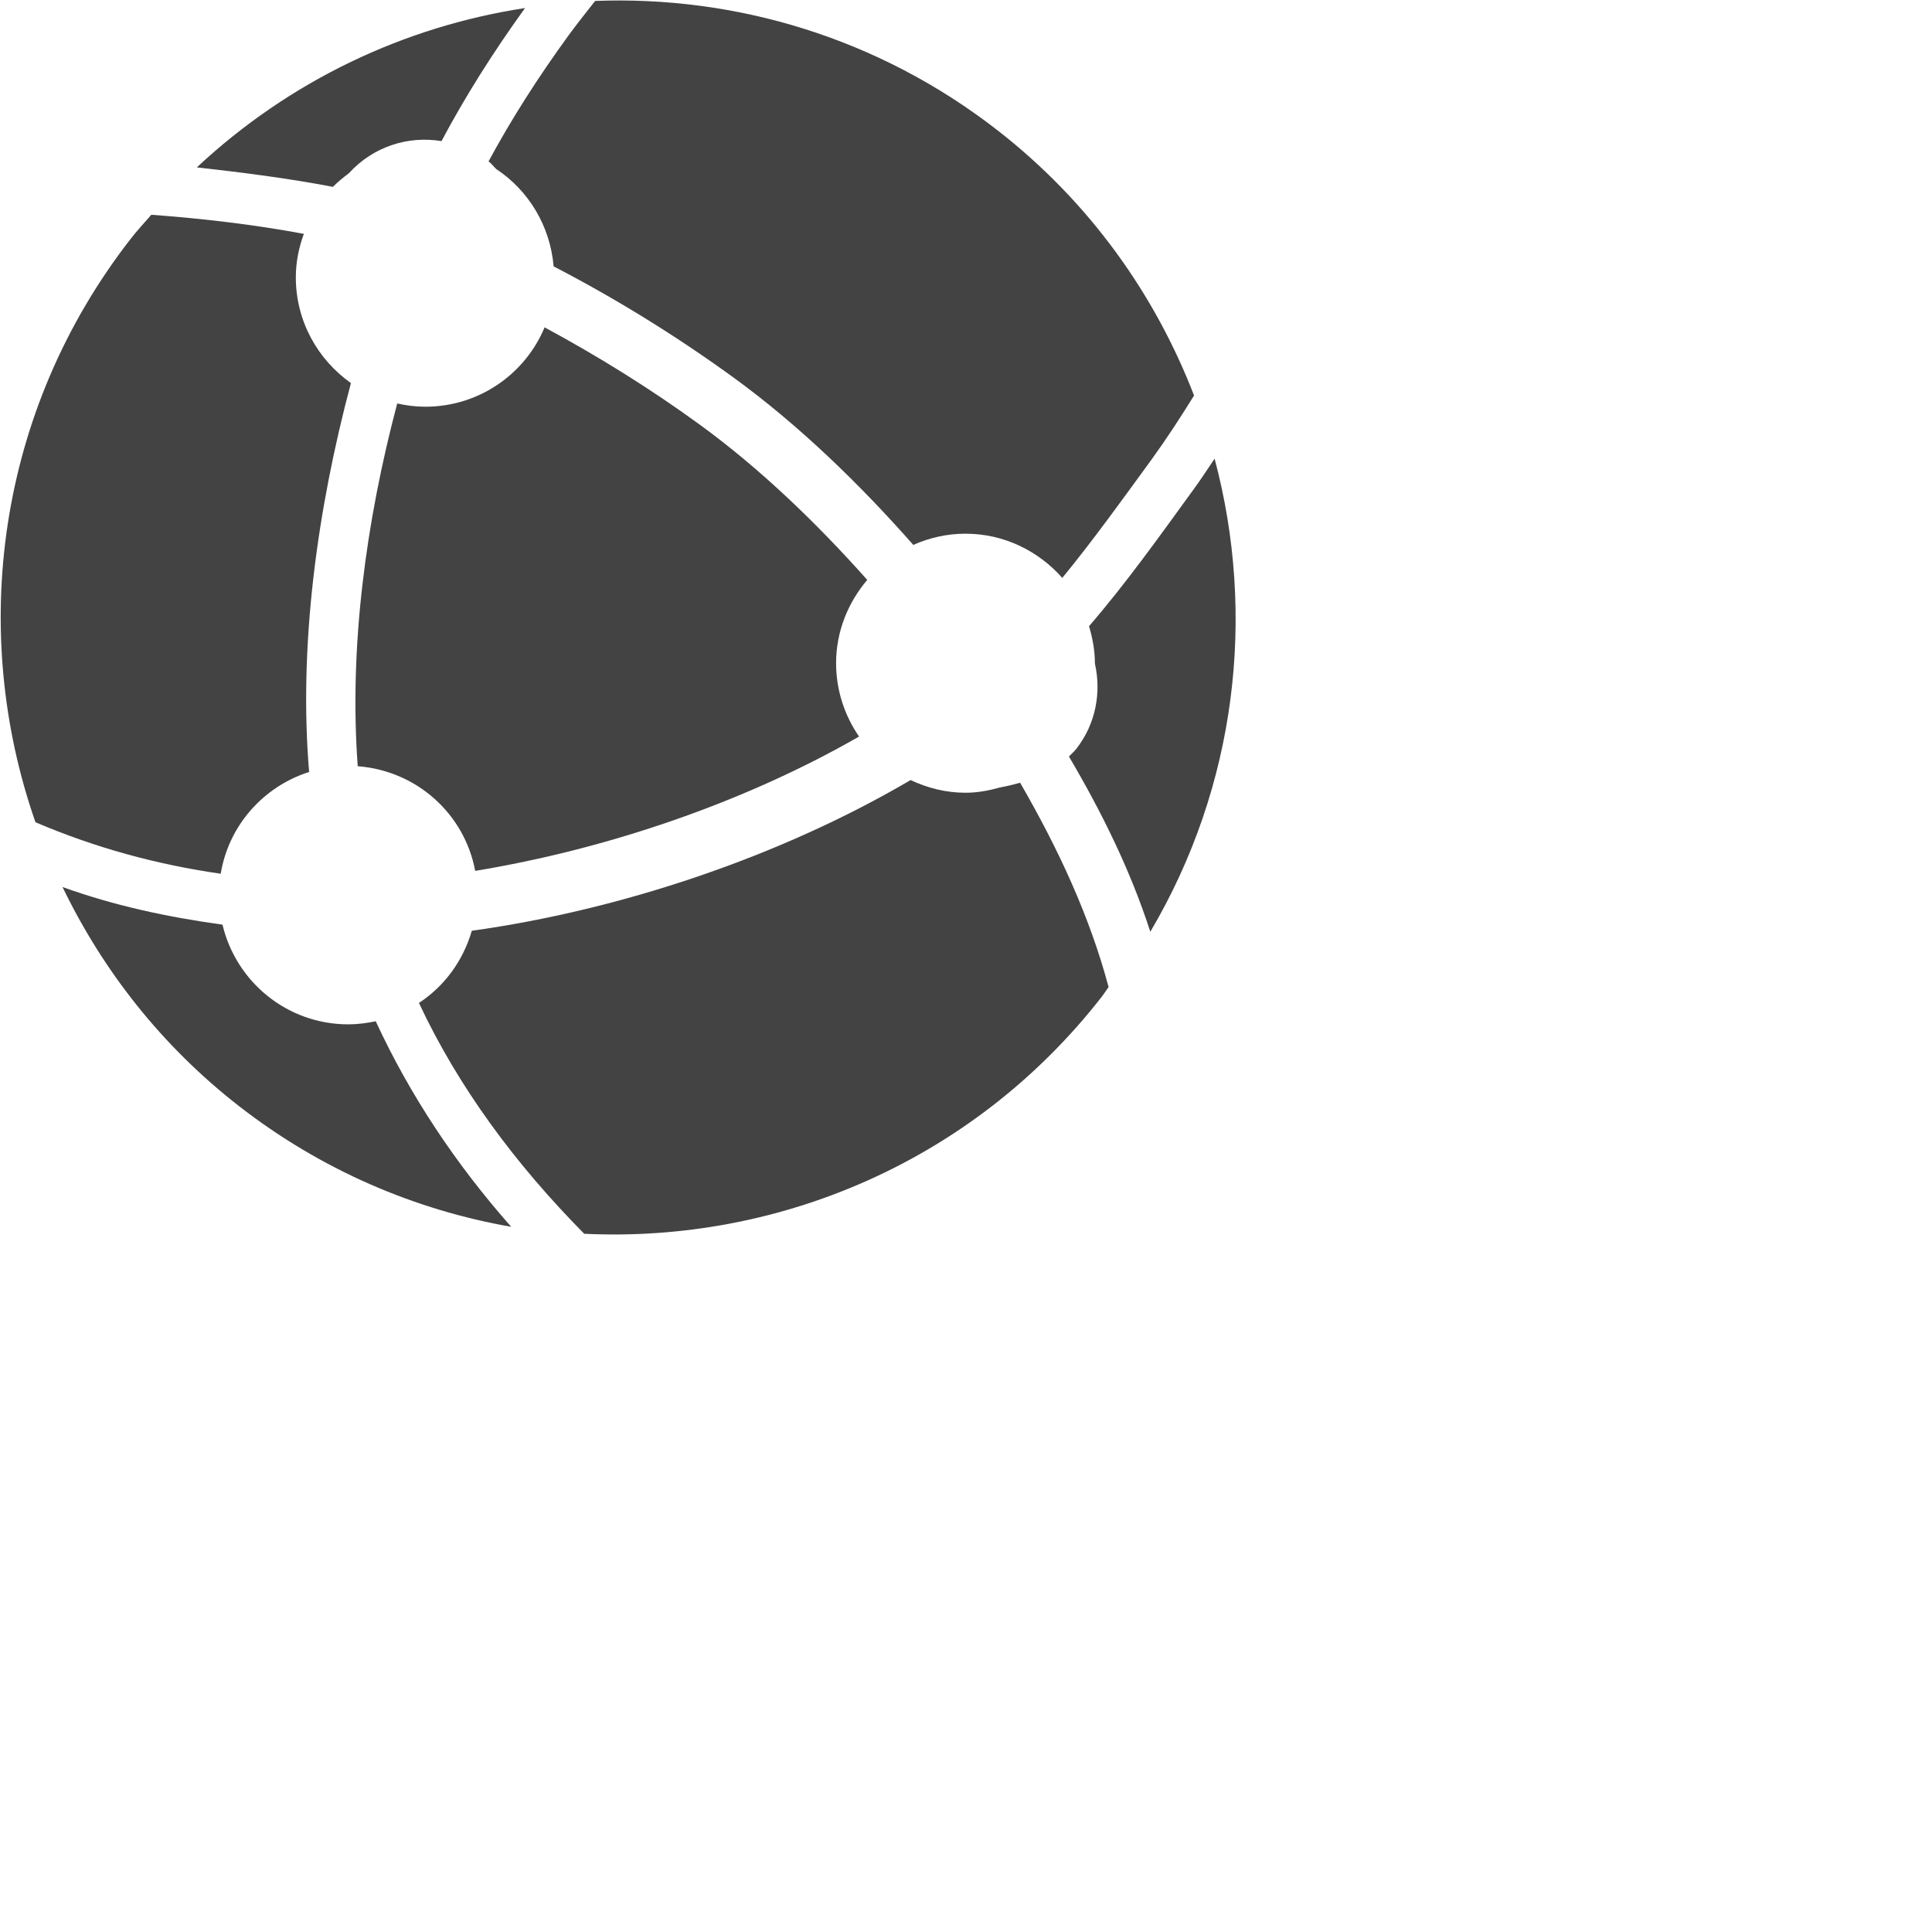
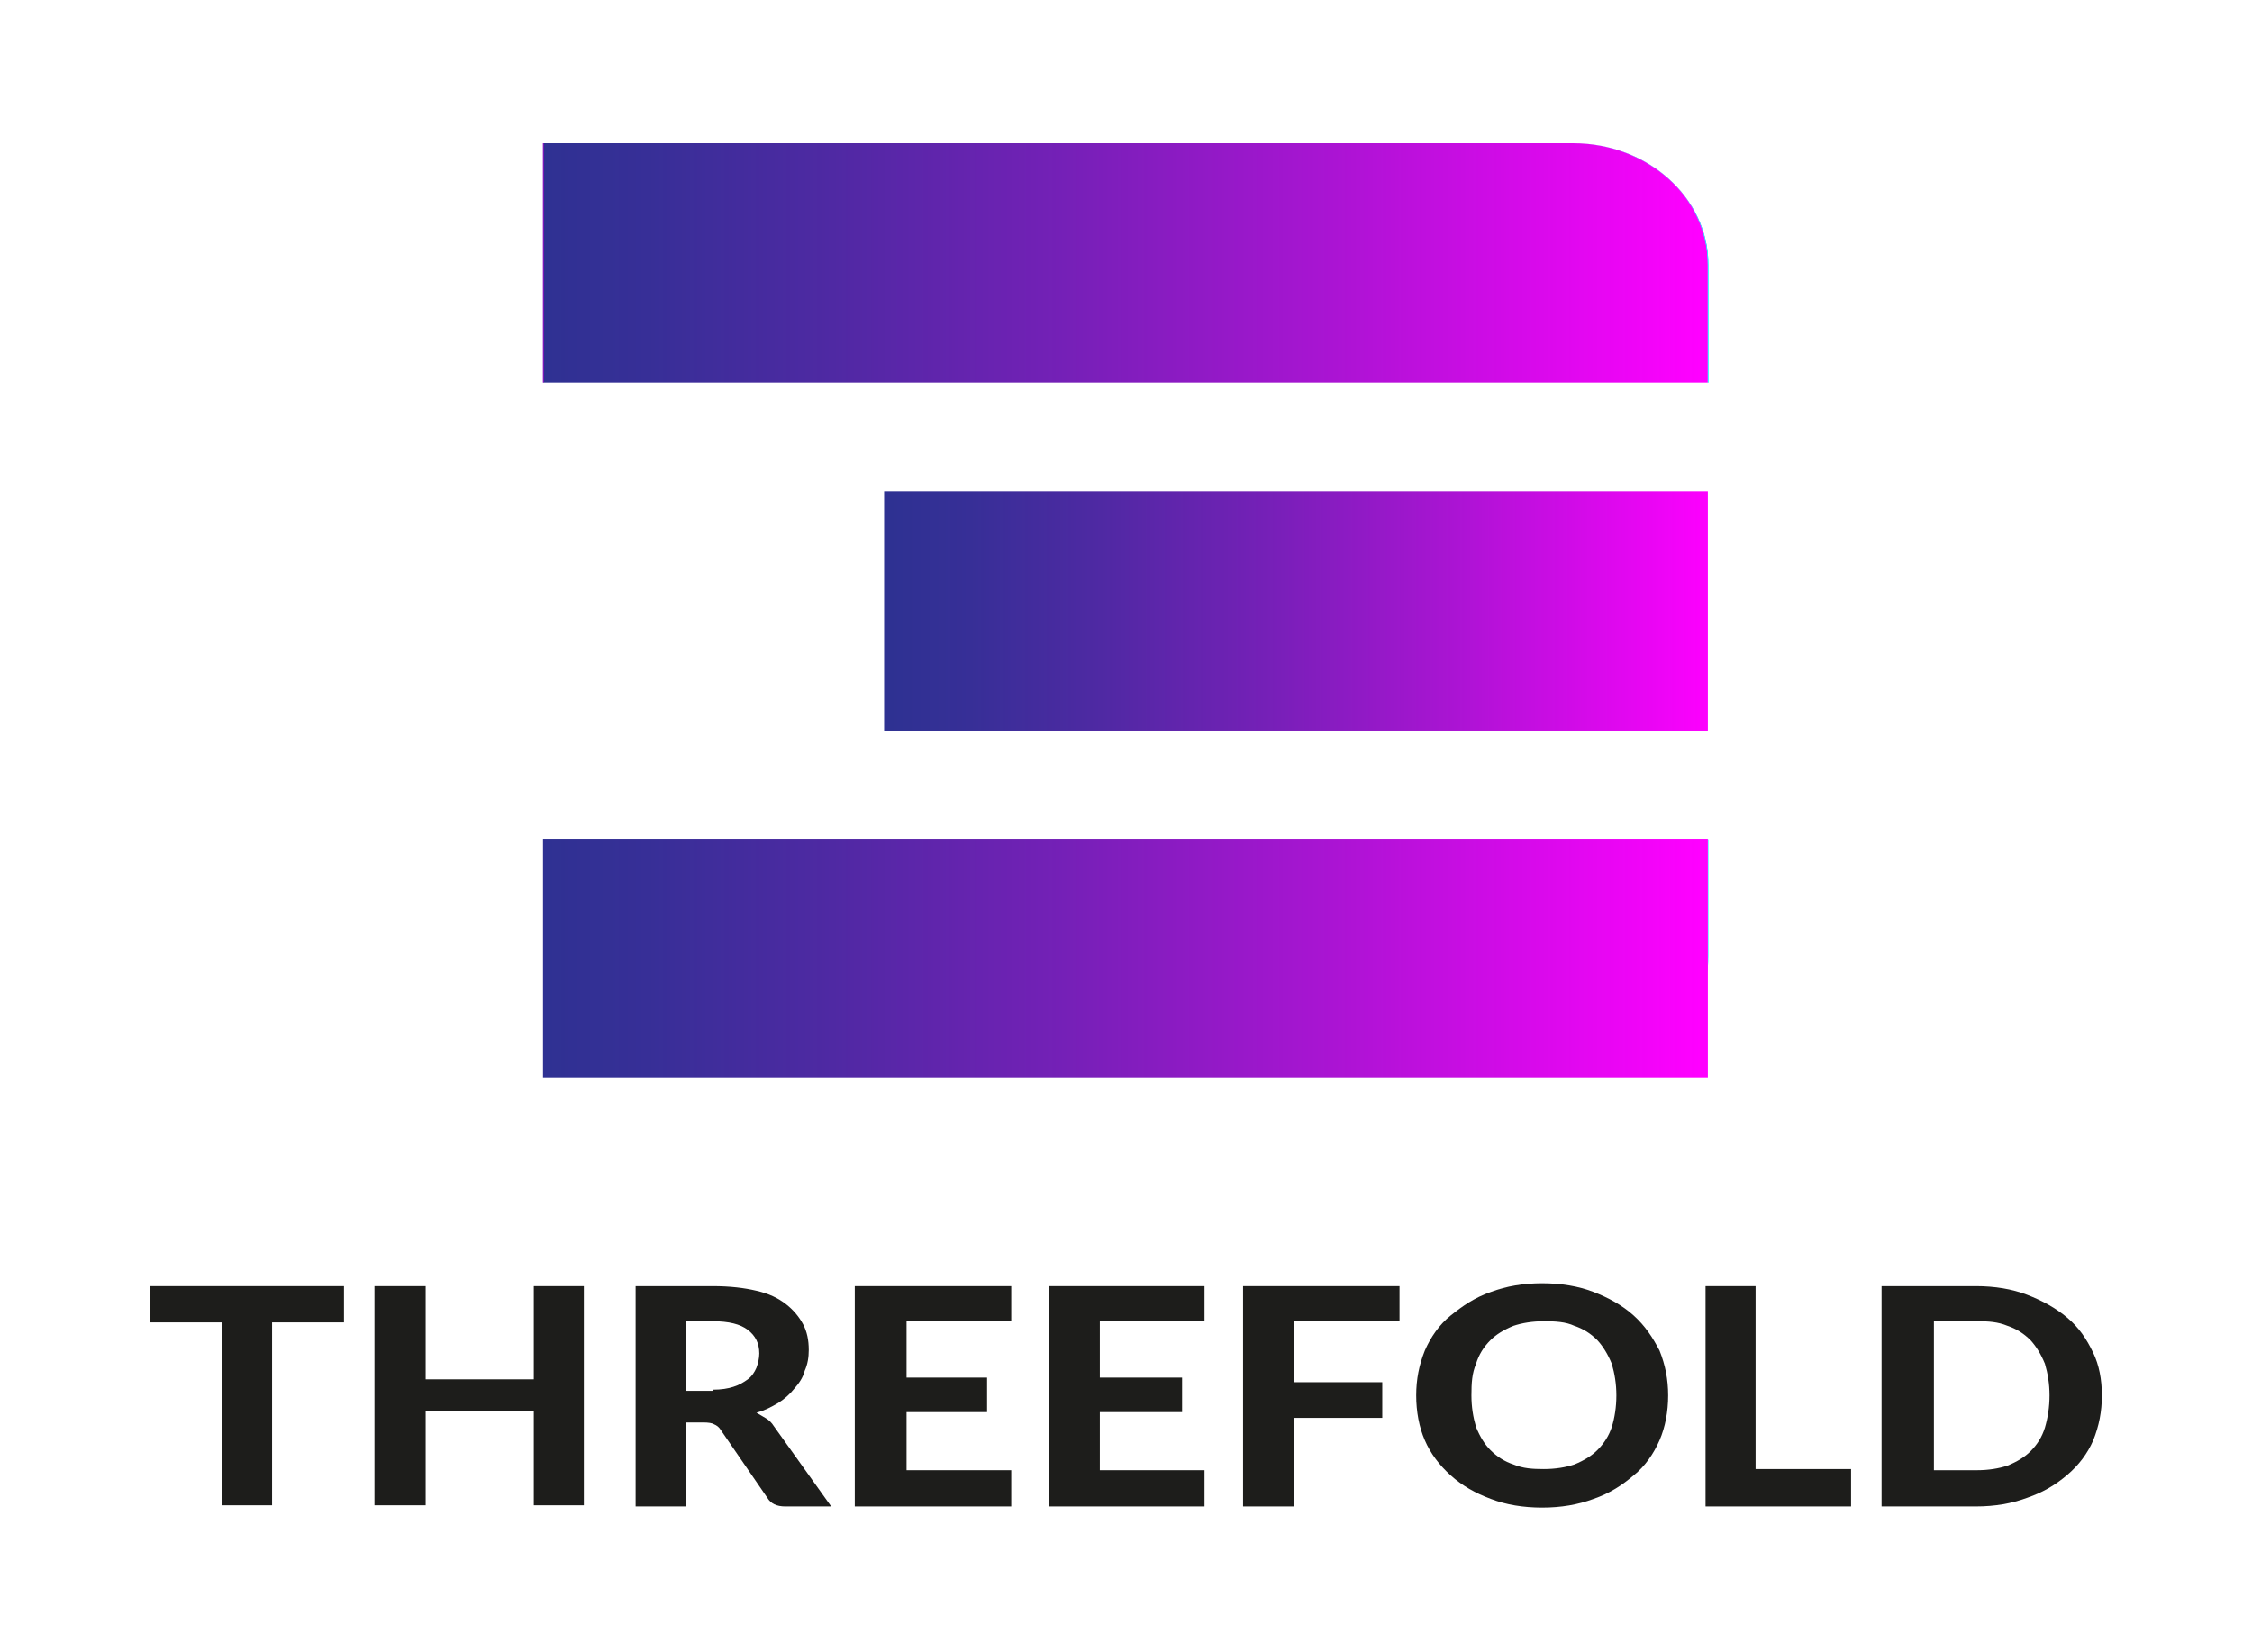
- <svg xmlns="http://www.w3.org/2000/svg" width="800px" height="800px" viewBox="0 0 25 25" version="1.1" class="si-glyph si-glyph-network">
-   <defs>
- 
- </defs>
-   <g stroke="none" stroke-width="1" fill="none" fill-rule="evenodd">
-     <g fill="#434343">
-       <path d="M11.783,10.094 C10.084,11.092 8.017,11.778 6.105,12.044 C5.993,12.432 5.751,12.762 5.421,12.978 C5.933,14.071 6.67,15.065 7.56,15.965 C10.072,16.085 12.601,15.027 14.262,12.891 C14.291,12.853 14.317,12.811 14.345,12.772 C14.101,11.858 13.697,10.988 13.2,10.128 C13.11,10.154 13.024,10.174 12.939,10.19 C12.796,10.23 12.648,10.258 12.493,10.258 C12.238,10.258 12,10.196 11.783,10.094 L11.783,10.094 Z" class="si-glyph-fill">
- 
- </path>
-       <path d="M9.051,5.492 C8.409,5.025 7.735,4.607 7.047,4.236 C6.795,4.84 6.199,5.263 5.502,5.263 C5.377,5.263 5.257,5.247 5.14,5.221 C4.733,6.756 4.516,8.383 4.629,9.915 C5.393,9.973 6.011,10.532 6.149,11.269 C7.844,10.99 9.619,10.39 11.116,9.531 C10.93,9.26 10.819,8.934 10.819,8.582 C10.819,8.169 10.975,7.796 11.222,7.504 C10.568,6.768 9.833,6.061 9.051,5.492 L9.051,5.492 Z" class="si-glyph-fill">
- 
- </path>
-       <path d="M4,9.989 C3.863,8.355 4.104,6.597 4.541,4.957 C4.111,4.653 3.828,4.155 3.828,3.588 C3.828,3.391 3.867,3.202 3.932,3.026 C3.276,2.904 2.618,2.828 1.958,2.779 C1.869,2.883 1.773,2.983 1.689,3.093 C-0.04,5.317 -0.405,8.165 0.459,10.64 C1.23,10.969 2.025,11.187 2.856,11.306 C2.959,10.681 3.408,10.178 4,9.989 L4,9.989 Z" class="si-glyph-fill">
- 
- </path>
-       <path d="M13.928,9.689 C13.899,9.726 13.864,9.756 13.832,9.789 C14.265,10.525 14.631,11.271 14.885,12.057 C16.002,10.167 16.256,7.958 15.717,5.935 C15.627,6.068 15.541,6.202 15.446,6.331 C15.01,6.932 14.571,7.548 14.092,8.103 C14.137,8.255 14.168,8.414 14.168,8.582 L14.168,8.586 C14.252,8.96 14.181,9.365 13.928,9.689 L13.928,9.689 Z" class="si-glyph-fill">
- 
- </path>
-       <path d="M7.164,3.447 C7.963,3.861 8.748,4.345 9.494,4.887 C10.334,5.498 11.121,6.26 11.818,7.051 C12.025,6.959 12.252,6.906 12.494,6.906 C12.994,6.906 13.439,7.131 13.746,7.478 C14.15,6.986 14.529,6.456 14.907,5.938 C15.101,5.67 15.279,5.395 15.451,5.118 C14.945,3.807 14.097,2.612 12.909,1.687 C11.364,0.485 9.515,-0.057 7.701,0.012 C7.586,0.158 7.472,0.302 7.362,0.451 C6.961,1.003 6.623,1.531 6.322,2.088 C6.361,2.117 6.386,2.154 6.422,2.188 C6.839,2.464 7.119,2.922 7.164,3.447 L7.164,3.447 Z" class="si-glyph-fill">
- 
- </path>
-       <path d="M2.879,11.965 C2.168,11.867 1.477,11.719 0.809,11.478 C1.328,12.553 2.087,13.531 3.094,14.314 C4.16,15.143 5.371,15.657 6.615,15.875 C5.893,15.058 5.303,14.169 4.862,13.215 C4.747,13.239 4.628,13.255 4.505,13.255 C3.713,13.254 3.054,12.703 2.879,11.965 L2.879,11.965 Z" class="si-glyph-fill">
- 
- </path>
-       <path d="M4.514,2.242 C4.825,1.9 5.277,1.753 5.713,1.826 C6.025,1.24 6.377,0.683 6.794,0.104 C5.236,0.342 3.752,1.04 2.547,2.166 C3.137,2.232 3.723,2.306 4.308,2.418 C4.371,2.354 4.441,2.297 4.514,2.242 L4.514,2.242 Z" class="si-glyph-fill">
- 
- </path>
+ <svg xmlns="http://www.w3.org/2000/svg" xmlns:xlink="http://www.w3.org/1999/xlink" version="1.1" id="Layer_1" x="0px" y="0px" viewBox="0 0 391.5 287.1" style="enable-background:new 0 0 391.5 287.1;" xml:space="preserve">
+   <style type="text/css">
+ 	.st0{fill:url(#SVGID_1_);}
+ 	.st1{clip-path:url(#SVGID_3_);fill:url(#SVGID_4_);}
+ 	.st2{fill:url(#SVGID_5_);}
+ 	.st3{fill:url(#SVGID_6_);}
+ 	.st4{fill:url(#SVGID_7_);}
+ 	.st5{fill:url(#SVGID_8_);}
+ 	.st6{fill:url(#SVGID_9_);}
+ 	.st7{fill:#1D1D1B;}
+ </style>
+   <g>
+     <linearGradient id="SVGID_1_" gradientUnits="userSpaceOnUse" x1="6077.8" y1="-11708.608" x2="6083.574" y2="-11708.608" gradientTransform="matrix(35.3735 0 0 35.3735 -214899.188 414340.594)">
+       <stop offset="0" style="stop-color:#DB00E9" />
+       <stop offset="1" style="stop-color:#15FBFF" />
+     </linearGradient>
+     <path class="st0" d="M273.2,187.5L273.2,187.5H94.4v-41.6H297v20.2C297,178,286.3,187.5,273.2,187.5L273.2,187.5L273.2,187.5   c13.1,0,23.7-9.6,23.7-21.4v-20.2H94.4v41.6H273.2L273.2,187.5z" />
+     <g>
+       <g>
+         <defs>
+           <path id="SVGID_2_" d="M94.4,24.9v41.6H297V46.1c0-11.8-10.6-21.2-23.5-21.2L94.4,24.9L94.4,24.9z" />
+         </defs>
+         <clipPath id="SVGID_3_">
+           <use xlink:href="#SVGID_2_" style="overflow:visible;" />
+         </clipPath>
+         <linearGradient id="SVGID_4_" gradientUnits="userSpaceOnUse" x1="6077.033" y1="-11711.712" x2="6082.805" y2="-11711.712" gradientTransform="matrix(35.089 0 0 35.089 -213142.656 410998.062)">
+           <stop offset="0" style="stop-color:#2E3192" />
+           <stop offset="9.824239e-02" style="stop-color:#372F97" />
+           <stop offset="0.257" style="stop-color:#4F29A3" />
+           <stop offset="0.456" style="stop-color:#7520B7" />
+           <stop offset="0.688" style="stop-color:#AB14D3" />
+           <stop offset="0.944" style="stop-color:#EF04F7" />
+           <stop offset="1" style="stop-color:#FF00FF" />
+         </linearGradient>
+         <rect x="94.4" y="24.9" class="st1" width="202.5" height="41.6" />
+       </g>
    </g>
+     <linearGradient id="SVGID_5_" gradientUnits="userSpaceOnUse" x1="6038.426" y1="-11723.839" x2="6044.199" y2="-11723.839" gradientTransform="matrix(24.8071 0 0 24.8071 -149641.938 290941.062)">
+       <stop offset="0" style="stop-color:#2E3192" />
+       <stop offset="9.824239e-02" style="stop-color:#372F97" />
+       <stop offset="0.257" style="stop-color:#4F29A3" />
+       <stop offset="0.456" style="stop-color:#7520B7" />
+       <stop offset="0.688" style="stop-color:#AB14D3" />
+       <stop offset="0.944" style="stop-color:#EF04F7" />
+       <stop offset="1" style="stop-color:#FF00FF" />
+     </linearGradient>
+     <rect x="153.7" y="85.4" class="st2" width="143.2" height="41.6" />
+     <linearGradient id="SVGID_6_" gradientUnits="userSpaceOnUse" x1="6077.033" y1="-11708.862" x2="6082.805" y2="-11708.862" gradientTransform="matrix(35.089 0 0 35.089 -213142.656 411019.031)">
+       <stop offset="0" style="stop-color:#2E3192" />
+       <stop offset="9.824239e-02" style="stop-color:#372F97" />
+       <stop offset="0.257" style="stop-color:#4F29A3" />
+       <stop offset="0.456" style="stop-color:#7520B7" />
+       <stop offset="0.688" style="stop-color:#AB14D3" />
+       <stop offset="0.944" style="stop-color:#EF04F7" />
+       <stop offset="1" style="stop-color:#FF00FF" />
+     </linearGradient>
+     <rect x="94.4" y="145.8" class="st3" width="202.5" height="41.6" />
+     <g>
+       <linearGradient id="SVGID_7_" gradientUnits="userSpaceOnUse" x1="6077.8" y1="-11711.436" x2="6083.574" y2="-11711.436" gradientTransform="matrix(35.3735 0 0 35.3735 -214899.188 414319.656)">
+         <stop offset="0" style="stop-color:#DB00E9" />
+         <stop offset="1" style="stop-color:#15FBFF" />
+       </linearGradient>
+       <path class="st4" d="M297,66.5L297,66.5H94.4V24.9h179c13.1,0,23.5,9.4,23.5,21.2V66.5L297,66.5L297,66.5V46.1    c0-11.8-10.6-21.2-23.5-21.2h-179v41.6L297,66.5L297,66.5z" />
+     </g>
+     <g>
+       <linearGradient id="SVGID_8_" gradientUnits="userSpaceOnUse" x1="6077.8" y1="-11711.436" x2="6083.574" y2="-11711.436" gradientTransform="matrix(35.3735 0 0 35.3735 -214899.188 414319.656)">
+         <stop offset="0" style="stop-color:#DB00E9" />
+         <stop offset="1" style="stop-color:#15FBFF" />
+       </linearGradient>
+       <path class="st5" d="M273.4,24.9L273.4,24.9h-179v41.6H297V46.1C297,34.5,286.5,24.9,273.4,24.9L273.4,24.9L273.4,24.9    c13.1,0,23.5,9.4,23.5,21.2v20.4H94.4V24.9H273.4L273.4,24.9z" />
+     </g>
+     <g>
+       <linearGradient id="SVGID_9_" gradientUnits="userSpaceOnUse" x1="6039.935" y1="-11723.325" x2="6045.708" y2="-11723.325" gradientTransform="matrix(25.0916 0 0 25.0916 -151398.688 294262.969)">
+         <stop offset="0" style="stop-color:#DB00E9" />
+         <stop offset="1" style="stop-color:#15FBFF" />
+       </linearGradient>
+       <polygon class="st6" points="297,127 297,127 153.7,127 153.7,85.4 297,85.4 297,127 297,127 297,127 297,85.4 153.7,85.4     153.7,127   " />
+     </g>
+     <polygon class="st7" points="59.8,229.9 47.3,229.9 47.3,261.7 38.6,261.7 38.6,229.9 26.1,229.9 26.1,223.6 59.8,223.6  " />
+     <polygon class="st7" points="101.5,223.6 101.5,261.7 92.8,261.7 92.8,245.3 74,245.3 74,261.7 65.1,261.7 65.1,223.6 74,223.6    74,239.8 92.8,239.8 92.8,223.6  " />
+     <path class="st7" d="M144.5,261.9h-8c-1.5,0-2.5-0.5-3.1-1.5l-8.1-11.8c-0.3-0.5-0.7-0.8-1.2-1c-0.3-0.2-1-0.3-1.8-0.3h-3v14.6   h-8.8v-38.3h13.4c3,0,5.5,0.3,7.6,0.8c2.2,0.5,3.8,1.3,5.1,2.3c1.3,1,2.3,2.2,3,3.5c0.7,1.3,1,2.8,1,4.5c0,1.3-0.2,2.5-0.7,3.6   c-0.3,1.2-1,2.2-1.8,3.1c-0.8,1-1.7,1.8-2.8,2.5c-1.2,0.7-2.3,1.3-3.8,1.7c0.5,0.3,1.2,0.7,1.7,1c0.5,0.3,1,0.8,1.3,1.3   L144.5,261.9z M123.9,241.6c1.5,0,2.7-0.2,3.6-0.5c1-0.3,1.8-0.8,2.5-1.3s1.2-1.3,1.5-2c0.3-0.8,0.5-1.7,0.5-2.5   c0-1.8-0.7-3.1-2-4.1c-1.3-1-3.3-1.5-6.1-1.5h-4.6v12.1h4.6V241.6z" />
+     <polygon class="st7" points="157.6,229.7 157.6,239.5 171.6,239.5 171.6,245.5 157.6,245.5 157.6,255.6 175.8,255.6 175.8,261.9    148.6,261.9 148.6,223.6 175.8,223.6 175.8,229.7  " />
+     <polygon class="st7" points="191.2,229.7 191.2,239.5 205.5,239.5 205.5,245.5 191.2,245.5 191.2,255.6 209.4,255.6 209.4,261.9    182.4,261.9 182.4,223.6 209.4,223.6 209.4,229.7  " />
+     <polygon class="st7" points="224.9,229.7 224.9,240.3 240.3,240.3 240.3,246.5 224.9,246.5 224.9,261.9 216.1,261.9 216.1,223.6    243.3,223.6 243.3,229.7  " />
+     <path class="st7" d="M290,242.6c0,2.8-0.5,5.5-1.5,7.8c-1,2.3-2.5,4.5-4.5,6.1c-2,1.7-4.1,3.1-7,4.1c-2.7,1-5.6,1.5-8.9,1.5   c-3.3,0-6.3-0.5-8.9-1.5c-2.7-1-5-2.3-7-4.1c-2-1.8-3.5-3.8-4.5-6.1c-1-2.3-1.5-5-1.5-7.8c0-2.8,0.5-5.3,1.5-7.8   c1-2.3,2.5-4.5,4.5-6.1s4.1-3.1,7-4.1c2.7-1,5.6-1.5,8.9-1.5c3.3,0,6.3,0.5,8.9,1.5s5,2.3,7,4.1c2,1.8,3.3,3.8,4.5,6.1   C289.5,237.3,290,239.8,290,242.6 M281,242.6c0-2-0.3-3.8-0.8-5.5c-0.7-1.7-1.5-3-2.5-4.1c-1.2-1.2-2.5-2-4-2.5   c-1.5-0.7-3.3-0.8-5.3-0.8s-3.8,0.3-5.3,0.8c-1.7,0.7-3,1.5-4,2.5c-1.2,1.2-2,2.5-2.5,4.1c-0.7,1.7-0.8,3.3-0.8,5.5   c0,2,0.3,3.8,0.8,5.5c0.7,1.7,1.5,3,2.5,4c1.2,1.2,2.5,2,4,2.5c1.7,0.7,3.3,0.8,5.3,0.8s3.8-0.3,5.3-0.8c1.7-0.7,3-1.5,4-2.5   c1.2-1.2,2-2.5,2.5-4C280.7,246.5,281,244.6,281,242.6" />
+     <polygon class="st7" points="321.8,255.4 321.8,261.9 296.5,261.9 296.5,223.6 305.2,223.6 305.2,255.4  " />
+     <path class="st7" d="M365.4,242.6c0,2.8-0.5,5.3-1.5,7.8c-1,2.3-2.5,4.3-4.5,6c-2,1.7-4.1,3-7,4c-2.7,1-5.6,1.5-8.9,1.5h-16.4   v-38.3h16.4c3.3,0,6.3,0.5,8.9,1.5s5,2.3,7,4c2,1.7,3.3,3.6,4.5,6.1C364.9,237.3,365.4,239.8,365.4,242.6 M356.3,242.6   c0-2-0.3-3.8-0.8-5.5c-0.7-1.7-1.5-3-2.5-4.1c-1.2-1.2-2.5-2-4-2.5c-1.7-0.7-3.3-0.8-5.3-0.8h-7.5v25.9h7.5c2,0,3.8-0.3,5.3-0.8   c1.7-0.7,3-1.5,4-2.5c1.2-1.2,2-2.5,2.5-4.1C356,246.5,356.3,244.6,356.3,242.6" />
  </g>
</svg>
